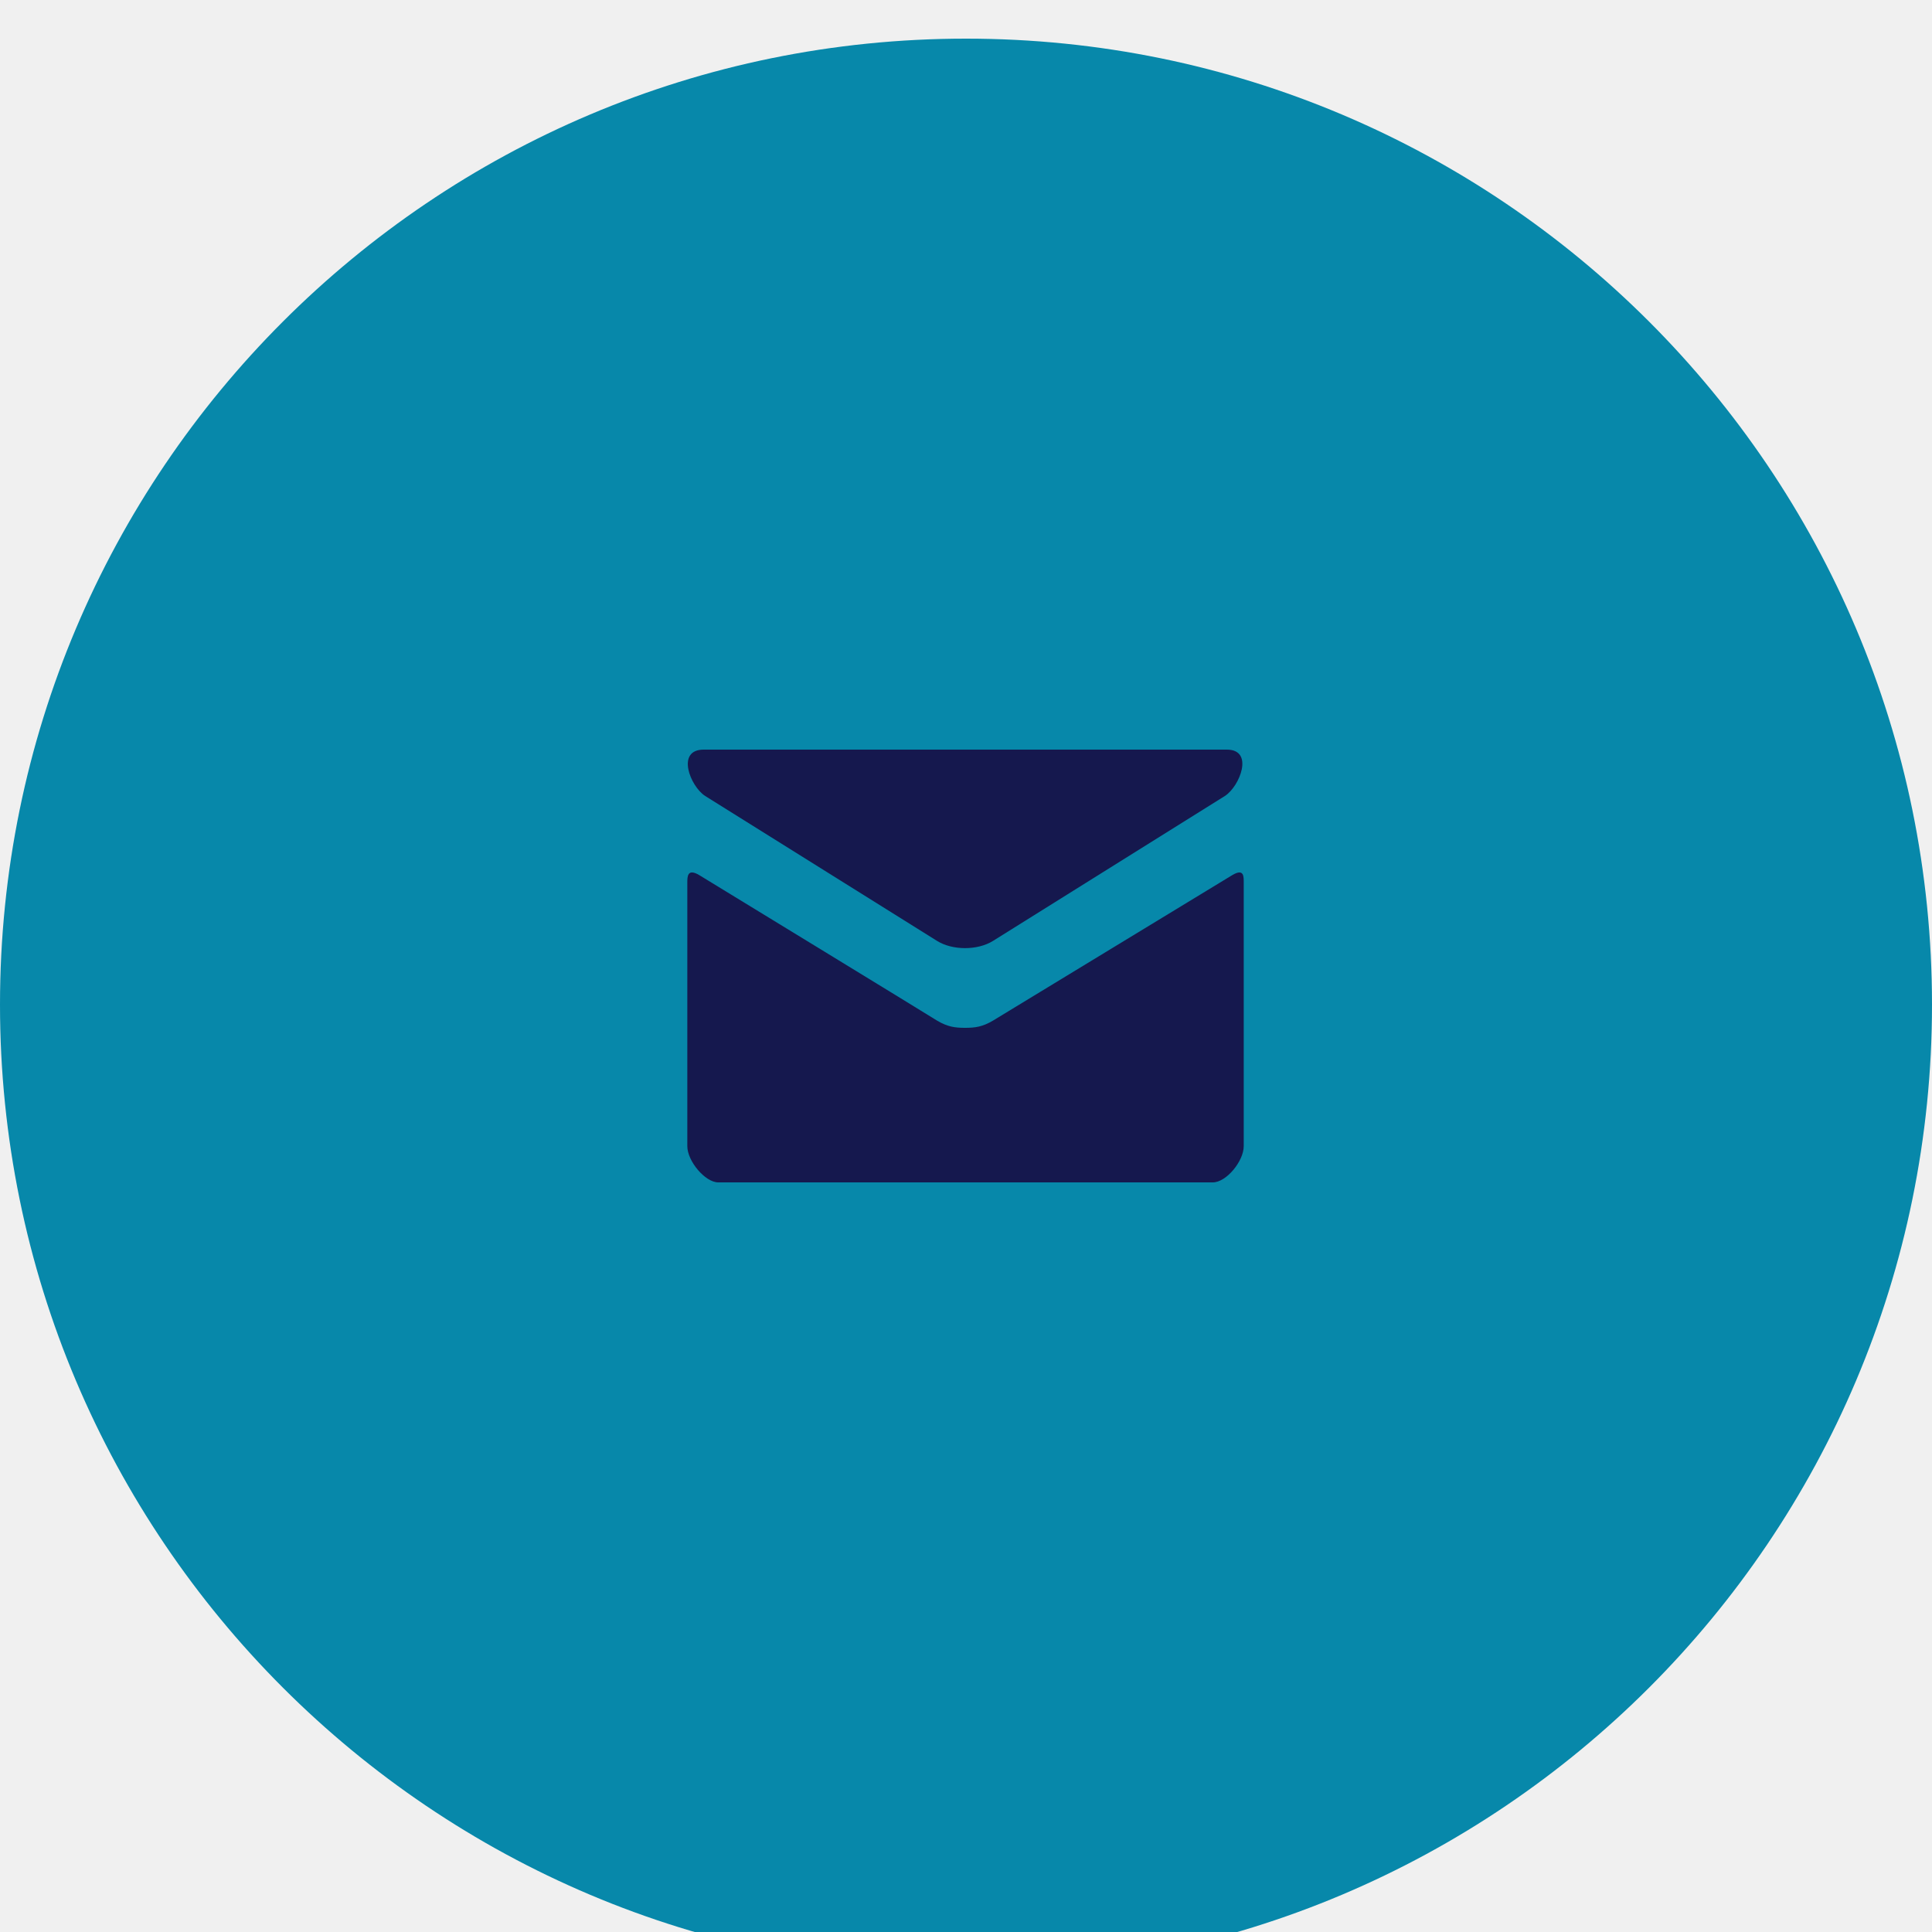
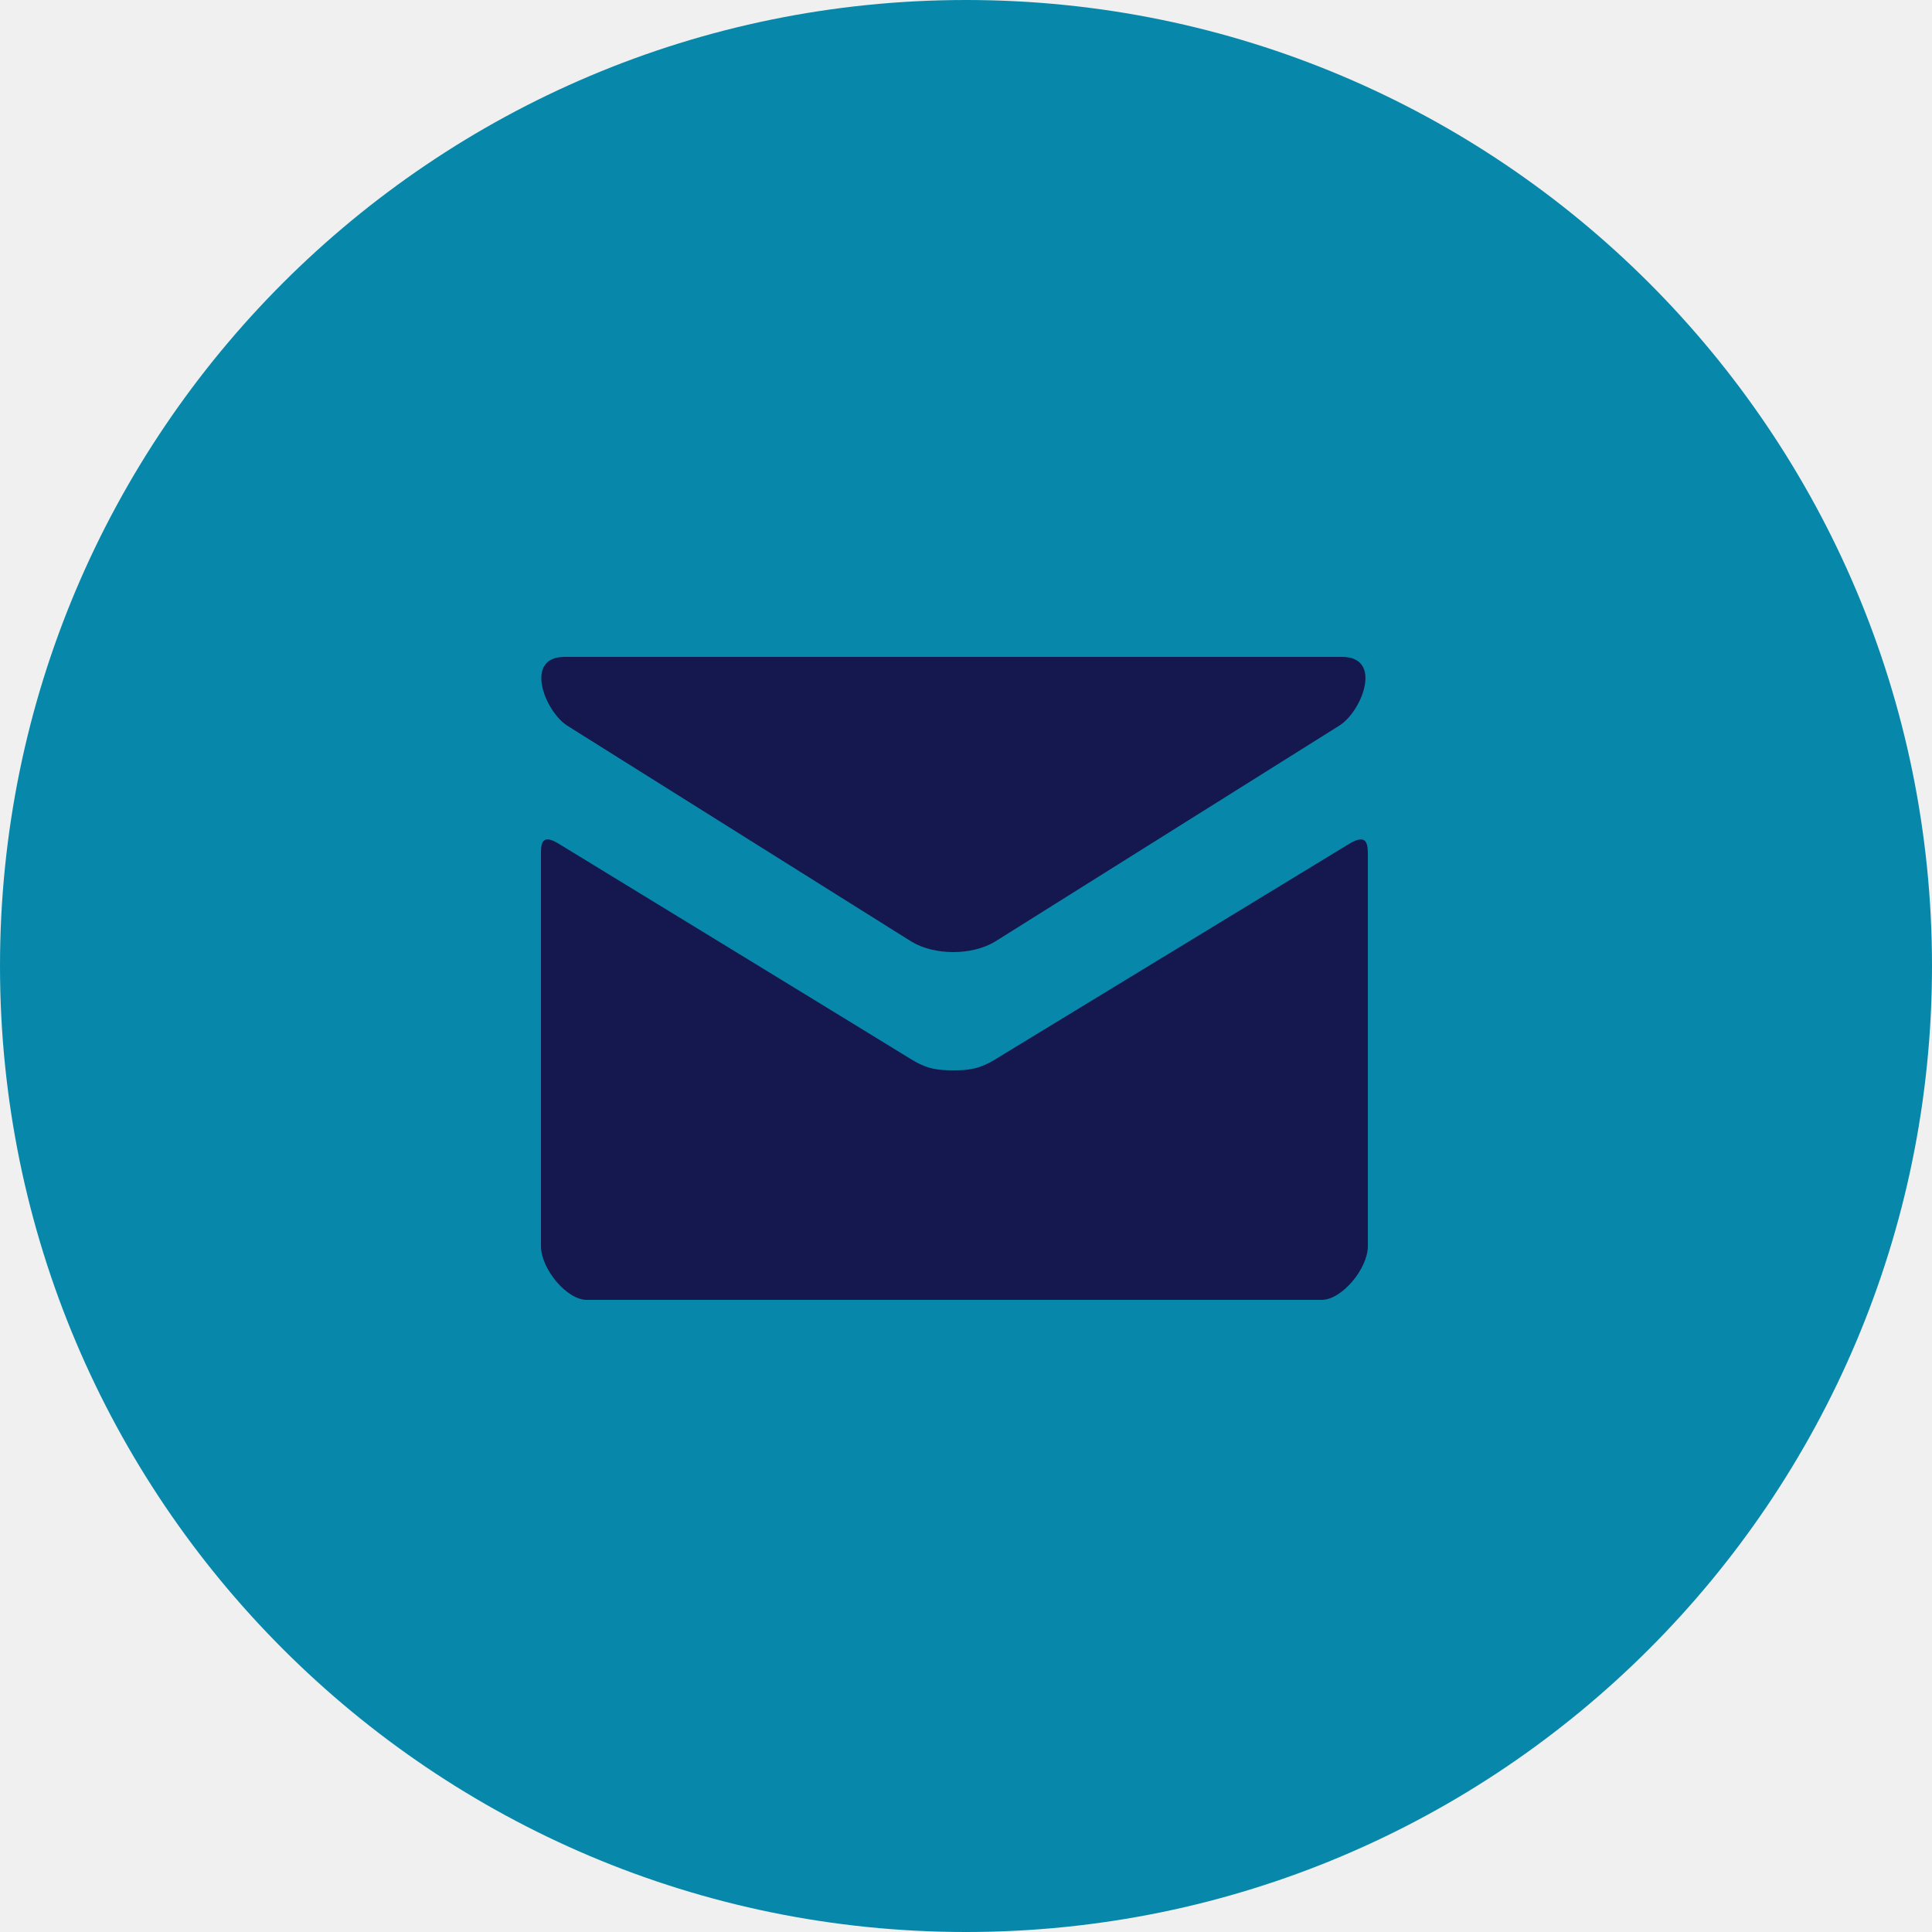
- <svg xmlns="http://www.w3.org/2000/svg" width="40" height="40" viewBox="0 0 40 40" fill="none">
+ <svg xmlns="http://www.w3.org/2000/svg" width="50" height="50" viewBox="0 0 50 50" fill="none">
  <defs>
-     <clipPath id="clip18_49">
-       <rect id="icon-mail" width="40" height="40" fill="white" fill-opacity="0" />
+     <clipPath id="clip107_9">
+       <rect id="icon-mail" width="50" height="50" fill="white" fill-opacity="0" />
    </clipPath>
  </defs>
-   <g clip-path="url(#clip18_49)">
-     <circle id="circle" cx="20" cy="20.8" r="20" fill="#0788AA" fill-opacity="1" />
-     <path id="path" d="M14.6 16.48L19.4 19.48C19.56 19.58 19.77 19.63 19.98 19.63C20.19 19.63 20.4 19.58 20.56 19.48L25.36 16.48C25.67 16.28 25.97 15.52 25.4 15.52L14.57 15.52C13.99 15.52 14.29 16.28 14.6 16.48ZM25.51 18.12L20.56 21.13C20.34 21.26 20.19 21.28 19.98 21.28C19.77 21.28 19.62 21.26 19.4 21.13C19.18 20.99 14.84 18.34 14.48 18.12C14.23 17.97 14.23 18.15 14.23 18.28L14.23 23.73C14.23 24.04 14.6 24.48 14.87 24.48L25.11 24.48C25.39 24.48 25.75 24.04 25.75 23.73L25.75 18.28C25.75 18.15 25.76 17.97 25.51 18.12Z" fill="#15184E" fill-opacity="1" fill-rule="nonzero" />
+   <g clip-path="url(#clip107_9)">
+     <circle id="circle" cx="25" cy="25" r="25" fill="#0788AA" fill-opacity="1" />
+     <path id="path" d="M14.68 18.78L23.59 24.37C23.89 24.55 24.28 24.64 24.67 24.64C25.06 24.64 25.45 24.55 25.75 24.37L34.66 18.78C35.25 18.41 35.8 17 34.73 17L14.61 17C13.55 17 14.1 18.41 14.68 18.78ZM34.93 21.83L25.75 27.42C25.34 27.67 25.06 27.7 24.67 27.7C24.28 27.7 24 27.67 23.59 27.42C23.19 27.17 15.11 22.23 14.45 21.83C13.99 21.55 14 21.88 14 22.14L14 32.25C14 32.84 14.67 33.64 15.18 33.64L34.21 33.64C34.72 33.64 35.4 32.84 35.4 32.25L35.4 22.14C35.4 21.88 35.4 21.55 34.93 21.83Z" fill="#15184E" fill-opacity="1" fill-rule="nonzero" />
  </g>
</svg>
